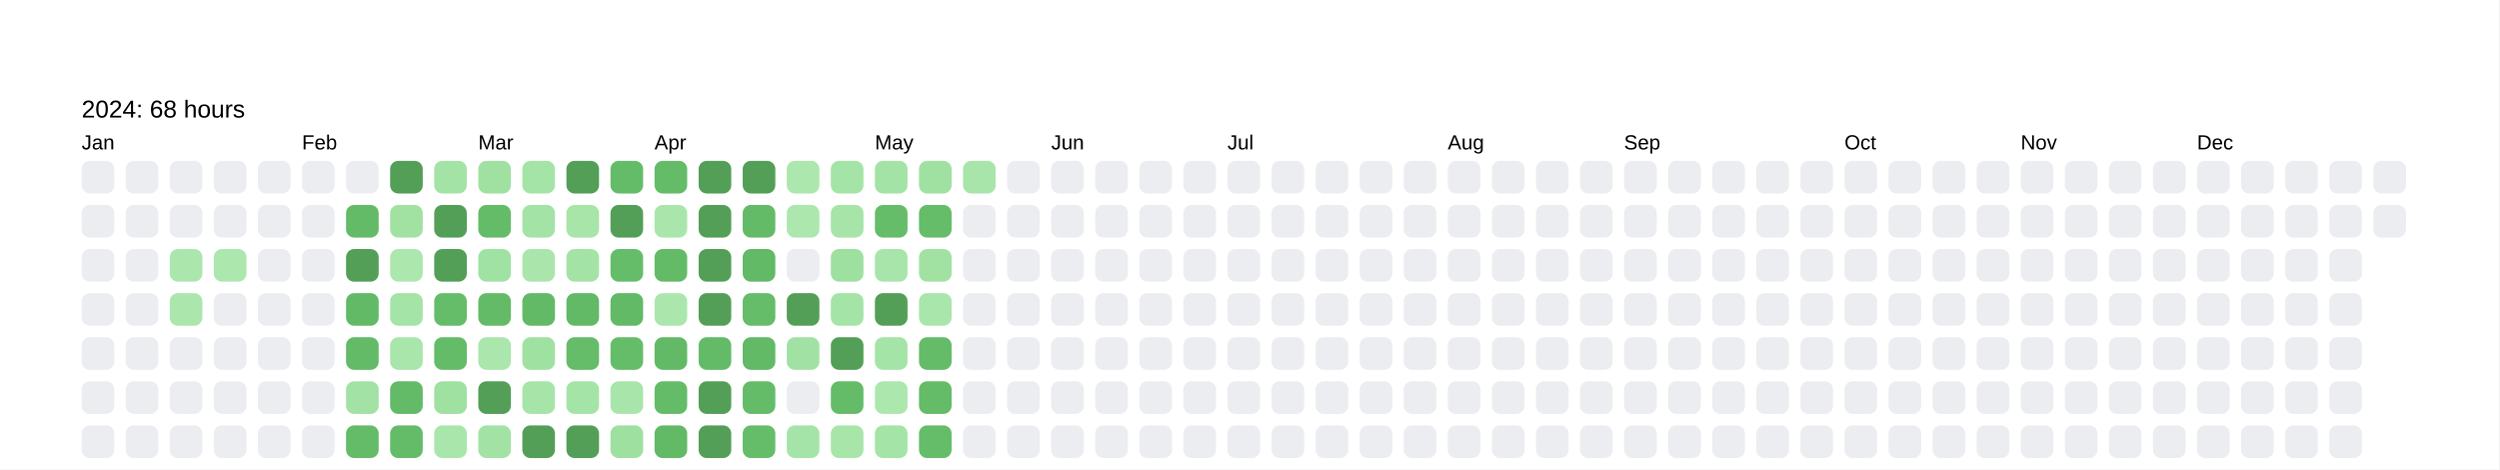
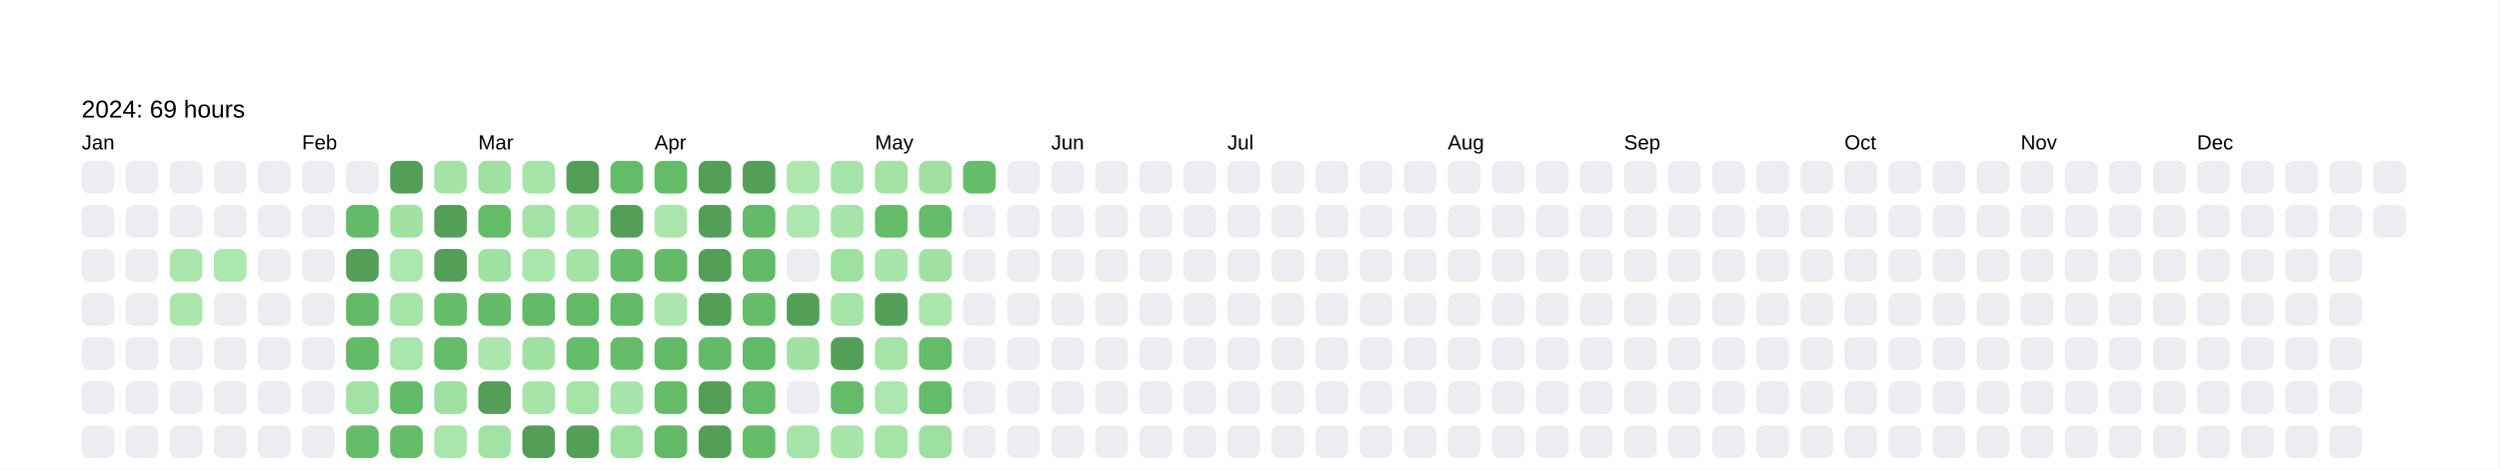
<svg xmlns="http://www.w3.org/2000/svg" baseProfile="full" height="57.5mm" version="1.1" viewBox="0,0,306.2,57.5" width="306.2mm">
  <defs />
  <rect fill="#FFFFFF" height="57.5" width="306.2" x="0" y="0" />
  <text fill="#000000" style="font-size:6px; font-family:Arial; font-weight:bold;" x="10" y="10" />
-   <text fill="#000000" style="font-size:3px; font-family:Arial;" x="10" y="14.4">2024: 68 hours</text>
+   <text fill="#000000" style="font-size:3px; font-family:Arial;" x="10" y="14.4">2024: 69 hours</text>
  <text fill="#000000" style="font-size:2.5px; font-family:Arial" x="10" y="18.3">Jan</text>
  <rect fill="#EBEDF0" height="4" rx="1" ry="1" width="4" x="10" y="19.7" />
  <rect fill="#EBEDF0" height="4" rx="1" ry="1" width="4" x="10" y="25.1" />
  <rect fill="#EBEDF0" height="4" rx="1" ry="1" width="4" x="10" y="30.5" />
  <rect fill="#EBEDF0" height="4" rx="1" ry="1" width="4" x="10" y="35.9" />
  <rect fill="#EBEDF0" height="4" rx="1" ry="1" width="4" x="10" y="41.3" />
  <rect fill="#EBEDF0" height="4" rx="1" ry="1" width="4" x="10" y="46.7" />
  <rect fill="#EBEDF0" height="4" rx="1" ry="1" width="4" x="10" y="52.1" />
  <rect fill="#EBEDF0" height="4" rx="1" ry="1" width="4" x="15.4" y="19.7" />
  <rect fill="#EBEDF0" height="4" rx="1" ry="1" width="4" x="15.4" y="25.1" />
  <rect fill="#EBEDF0" height="4" rx="1" ry="1" width="4" x="15.4" y="30.5" />
  <rect fill="#EBEDF0" height="4" rx="1" ry="1" width="4" x="15.4" y="35.9" />
  <rect fill="#EBEDF0" height="4" rx="1" ry="1" width="4" x="15.4" y="41.3" />
  <rect fill="#EBEDF0" height="4" rx="1" ry="1" width="4" x="15.4" y="46.7" />
  <rect fill="#EBEDF0" height="4" rx="1" ry="1" width="4" x="15.4" y="52.1" />
  <rect fill="#EBEDF0" height="4" rx="1" ry="1" width="4" x="20.8" y="19.7" />
  <rect fill="#EBEDF0" height="4" rx="1" ry="1" width="4" x="20.8" y="25.1" />
  <rect fill="#abe7ad" height="4" rx="1" ry="1" width="4" x="20.8" y="30.5" />
  <rect fill="#abe7ad" height="4" rx="1" ry="1" width="4" x="20.8" y="35.9" />
  <rect fill="#EBEDF0" height="4" rx="1" ry="1" width="4" x="20.8" y="41.3" />
  <rect fill="#EBEDF0" height="4" rx="1" ry="1" width="4" x="20.8" y="46.7" />
  <rect fill="#EBEDF0" height="4" rx="1" ry="1" width="4" x="20.8" y="52.1" />
  <rect fill="#EBEDF0" height="4" rx="1" ry="1" width="4" x="26.2" y="19.7" />
  <rect fill="#EBEDF0" height="4" rx="1" ry="1" width="4" x="26.2" y="25.1" />
  <rect fill="#ace7ae" height="4" rx="1" ry="1" width="4" x="26.2" y="30.5" />
  <rect fill="#EBEDF0" height="4" rx="1" ry="1" width="4" x="26.2" y="35.9" />
  <rect fill="#EBEDF0" height="4" rx="1" ry="1" width="4" x="26.2" y="41.3" />
  <rect fill="#EBEDF0" height="4" rx="1" ry="1" width="4" x="26.2" y="46.7" />
  <rect fill="#EBEDF0" height="4" rx="1" ry="1" width="4" x="26.2" y="52.1" />
  <rect fill="#EBEDF0" height="4" rx="1" ry="1" width="4" x="31.6" y="19.7" />
  <rect fill="#EBEDF0" height="4" rx="1" ry="1" width="4" x="31.6" y="25.1" />
  <rect fill="#EBEDF0" height="4" rx="1" ry="1" width="4" x="31.6" y="30.5" />
  <rect fill="#EBEDF0" height="4" rx="1" ry="1" width="4" x="31.6" y="35.9" />
  <rect fill="#EBEDF0" height="4" rx="1" ry="1" width="4" x="31.6" y="41.3" />
  <rect fill="#EBEDF0" height="4" rx="1" ry="1" width="4" x="31.6" y="46.7" />
  <rect fill="#EBEDF0" height="4" rx="1" ry="1" width="4" x="31.6" y="52.1" />
  <text fill="#000000" style="font-size:2.5px; font-family:Arial" x="37.0" y="18.3">Feb</text>
  <rect fill="#EBEDF0" height="4" rx="1" ry="1" width="4" x="37.0" y="19.7" />
  <rect fill="#EBEDF0" height="4" rx="1" ry="1" width="4" x="37.0" y="25.1" />
  <rect fill="#EBEDF0" height="4" rx="1" ry="1" width="4" x="37.0" y="30.5" />
  <rect fill="#EBEDF0" height="4" rx="1" ry="1" width="4" x="37.0" y="35.9" />
  <rect fill="#EBEDF0" height="4" rx="1" ry="1" width="4" x="37.0" y="41.3" />
  <rect fill="#EBEDF0" height="4" rx="1" ry="1" width="4" x="37.0" y="46.7" />
  <rect fill="#EBEDF0" height="4" rx="1" ry="1" width="4" x="37.0" y="52.1" />
  <rect fill="#EBEDF0" height="4" rx="1" ry="1" width="4" x="42.4" y="19.7" />
  <rect fill="#63bb68" height="4" rx="1" ry="1" width="4" x="42.4" y="25.1" />
  <rect fill="#549F57" height="4" rx="1" ry="1" width="4" x="42.4" y="30.5" />
  <rect fill="#62ba67" height="4" rx="1" ry="1" width="4" x="42.4" y="35.9" />
  <rect fill="#63ba67" height="4" rx="1" ry="1" width="4" x="42.4" y="41.3" />
  <rect fill="#a2e2a4" height="4" rx="1" ry="1" width="4" x="42.4" y="46.7" />
  <rect fill="#64bb68" height="4" rx="1" ry="1" width="4" x="42.4" y="52.1" />
  <rect fill="#549F57" height="4" rx="1" ry="1" width="4" x="47.8" y="19.7" />
  <rect fill="#a1e2a3" height="4" rx="1" ry="1" width="4" x="47.8" y="25.1" />
  <rect fill="#ace7ae" height="4" rx="1" ry="1" width="4" x="47.8" y="30.5" />
  <rect fill="#a5e4a7" height="4" rx="1" ry="1" width="4" x="47.8" y="35.9" />
  <rect fill="#a9e6ab" height="4" rx="1" ry="1" width="4" x="47.8" y="41.3" />
  <rect fill="#63ba67" height="4" rx="1" ry="1" width="4" x="47.8" y="46.7" />
  <rect fill="#64bc69" height="4" rx="1" ry="1" width="4" x="47.8" y="52.1" />
  <rect fill="#a4e3a6" height="4" rx="1" ry="1" width="4" x="53.2" y="19.7" />
  <rect fill="#549F57" height="4" rx="1" ry="1" width="4" x="53.2" y="25.1" />
  <rect fill="#549F57" height="4" rx="1" ry="1" width="4" x="53.2" y="30.5" />
  <rect fill="#65bd6a" height="4" rx="1" ry="1" width="4" x="53.2" y="35.9" />
  <rect fill="#64bc69" height="4" rx="1" ry="1" width="4" x="53.2" y="41.3" />
  <rect fill="#9ee1a1" height="4" rx="1" ry="1" width="4" x="53.2" y="46.7" />
  <rect fill="#a9e6ab" height="4" rx="1" ry="1" width="4" x="53.2" y="52.1" />
  <text fill="#000000" style="font-size:2.5px; font-family:Arial" x="58.6" y="18.3">Mar</text>
  <rect fill="#a0e1a2" height="4" rx="1" ry="1" width="4" x="58.6" y="19.7" />
  <rect fill="#64bc69" height="4" rx="1" ry="1" width="4" x="58.6" y="25.1" />
  <rect fill="#a0e2a3" height="4" rx="1" ry="1" width="4" x="58.6" y="30.5" />
  <rect fill="#63bb67" height="4" rx="1" ry="1" width="4" x="58.6" y="35.9" />
  <rect fill="#abe6ad" height="4" rx="1" ry="1" width="4" x="58.6" y="41.3" />
  <rect fill="#549F57" height="4" rx="1" ry="1" width="4" x="58.6" y="46.7" />
  <rect fill="#a2e3a5" height="4" rx="1" ry="1" width="4" x="58.6" y="52.1" />
  <rect fill="#a5e4a7" height="4" rx="1" ry="1" width="4" x="64" y="19.7" />
  <rect fill="#a3e3a6" height="4" rx="1" ry="1" width="4" x="64" y="25.1" />
  <rect fill="#aae6ac" height="4" rx="1" ry="1" width="4" x="64" y="30.5" />
  <rect fill="#62ba67" height="4" rx="1" ry="1" width="4" x="64" y="35.9" />
  <rect fill="#9fe1a1" height="4" rx="1" ry="1" width="4" x="64" y="41.3" />
  <rect fill="#a6e4a8" height="4" rx="1" ry="1" width="4" x="64" y="46.7" />
  <rect fill="#549F57" height="4" rx="1" ry="1" width="4" x="64" y="52.1" />
  <rect fill="#549F57" height="4" rx="1" ry="1" width="4" x="69.4" y="19.7" />
  <rect fill="#a7e5a9" height="4" rx="1" ry="1" width="4" x="69.4" y="25.1" />
  <rect fill="#a4e3a6" height="4" rx="1" ry="1" width="4" x="69.4" y="30.5" />
  <rect fill="#62b966" height="4" rx="1" ry="1" width="4" x="69.4" y="35.9" />
  <rect fill="#65bc69" height="4" rx="1" ry="1" width="4" x="69.4" y="41.3" />
  <rect fill="#a5e4a7" height="4" rx="1" ry="1" width="4" x="69.4" y="46.7" />
  <rect fill="#549F57" height="4" rx="1" ry="1" width="4" x="69.4" y="52.1" />
  <rect fill="#64bc69" height="4" rx="1" ry="1" width="4" x="74.8" y="19.7" />
  <rect fill="#549F57" height="4" rx="1" ry="1" width="4" x="74.8" y="25.1" />
  <rect fill="#65bd6a" height="4" rx="1" ry="1" width="4" x="74.8" y="30.5" />
  <rect fill="#62b966" height="4" rx="1" ry="1" width="4" x="74.8" y="35.9" />
  <rect fill="#65bd6a" height="4" rx="1" ry="1" width="4" x="74.8" y="41.3" />
  <rect fill="#a8e5aa" height="4" rx="1" ry="1" width="4" x="74.8" y="46.7" />
  <rect fill="#9ee0a0" height="4" rx="1" ry="1" width="4" x="74.8" y="52.1" />
  <text fill="#000000" style="font-size:2.5px; font-family:Arial" x="80.2" y="18.3">Apr</text>
  <rect fill="#64bc69" height="4" rx="1" ry="1" width="4" x="80.2" y="19.7" />
  <rect fill="#aae6ac" height="4" rx="1" ry="1" width="4" x="80.2" y="25.1" />
  <rect fill="#63bb68" height="4" rx="1" ry="1" width="4" x="80.2" y="30.5" />
  <rect fill="#abe7ad" height="4" rx="1" ry="1" width="4" x="80.2" y="35.9" />
  <rect fill="#62ba67" height="4" rx="1" ry="1" width="4" x="80.2" y="41.3" />
  <rect fill="#64bc69" height="4" rx="1" ry="1" width="4" x="80.2" y="46.7" />
  <rect fill="#62b966" height="4" rx="1" ry="1" width="4" x="80.2" y="52.1" />
  <rect fill="#549F57" height="4" rx="1" ry="1" width="4" x="85.6" y="19.7" />
  <rect fill="#549F57" height="4" rx="1" ry="1" width="4" x="85.6" y="25.1" />
  <rect fill="#549F57" height="4" rx="1" ry="1" width="4" x="85.6" y="30.5" />
  <rect fill="#549F57" height="4" rx="1" ry="1" width="4" x="85.6" y="35.9" />
  <rect fill="#63bb68" height="4" rx="1" ry="1" width="4" x="85.6" y="41.3" />
  <rect fill="#549F57" height="4" rx="1" ry="1" width="4" x="85.6" y="46.7" />
  <rect fill="#549F57" height="4" rx="1" ry="1" width="4" x="85.6" y="52.1" />
  <rect fill="#549F57" height="4" rx="1" ry="1" width="4" x="91" y="19.7" />
  <rect fill="#63bb68" height="4" rx="1" ry="1" width="4" x="91" y="25.1" />
  <rect fill="#62b966" height="4" rx="1" ry="1" width="4" x="91" y="30.5" />
  <rect fill="#65bc69" height="4" rx="1" ry="1" width="4" x="91" y="35.9" />
  <rect fill="#62b966" height="4" rx="1" ry="1" width="4" x="91" y="41.3" />
  <rect fill="#64bc69" height="4" rx="1" ry="1" width="4" x="91" y="46.7" />
  <rect fill="#65bd6a" height="4" rx="1" ry="1" width="4" x="91" y="52.1" />
  <rect fill="#ace7ae" height="4" rx="1" ry="1" width="4" x="96.4" y="19.7" />
  <rect fill="#ace7ae" height="4" rx="1" ry="1" width="4" x="96.4" y="25.1" />
  <rect fill="#EBEDF0" height="4" rx="1" ry="1" width="4" x="96.4" y="30.5" />
  <rect fill="#549F57" height="4" rx="1" ry="1" width="4" x="96.4" y="35.9" />
  <rect fill="#a1e2a4" height="4" rx="1" ry="1" width="4" x="96.4" y="41.3" />
  <rect fill="#EBEDF0" height="4" rx="1" ry="1" width="4" x="96.4" y="46.7" />
  <rect fill="#a5e4a8" height="4" rx="1" ry="1" width="4" x="96.4" y="52.1" />
  <rect fill="#a5e4a7" height="4" rx="1" ry="1" width="4" x="101.8" y="19.7" />
  <rect fill="#a6e4a8" height="4" rx="1" ry="1" width="4" x="101.8" y="25.1" />
  <rect fill="#9ee0a0" height="4" rx="1" ry="1" width="4" x="101.8" y="30.5" />
  <rect fill="#a4e4a7" height="4" rx="1" ry="1" width="4" x="101.8" y="35.9" />
  <rect fill="#549F57" height="4" rx="1" ry="1" width="4" x="101.8" y="41.3" />
  <rect fill="#64bc69" height="4" rx="1" ry="1" width="4" x="101.8" y="46.7" />
  <rect fill="#a7e5a9" height="4" rx="1" ry="1" width="4" x="101.8" y="52.1" />
  <text fill="#000000" style="font-size:2.5px; font-family:Arial" x="107.2" y="18.3">May</text>
  <rect fill="#a3e3a5" height="4" rx="1" ry="1" width="4" x="107.2" y="19.7" />
  <rect fill="#65bd6a" height="4" rx="1" ry="1" width="4" x="107.2" y="25.1" />
  <rect fill="#a8e5aa" height="4" rx="1" ry="1" width="4" x="107.2" y="30.5" />
  <rect fill="#549F57" height="4" rx="1" ry="1" width="4" x="107.2" y="35.9" />
  <rect fill="#a5e4a7" height="4" rx="1" ry="1" width="4" x="107.2" y="41.3" />
  <rect fill="#ace7ae" height="4" rx="1" ry="1" width="4" x="107.2" y="46.7" />
  <rect fill="#a5e4a7" height="4" rx="1" ry="1" width="4" x="107.2" y="52.1" />
  <rect fill="#a0e1a2" height="4" rx="1" ry="1" width="4" x="112.6" y="19.7" />
  <rect fill="#65bd69" height="4" rx="1" ry="1" width="4" x="112.6" y="25.1" />
  <rect fill="#a1e2a3" height="4" rx="1" ry="1" width="4" x="112.6" y="30.5" />
  <rect fill="#a9e6ab" height="4" rx="1" ry="1" width="4" x="112.6" y="35.9" />
  <rect fill="#64bc69" height="4" rx="1" ry="1" width="4" x="112.6" y="41.3" />
  <rect fill="#64bb68" height="4" rx="1" ry="1" width="4" x="112.6" y="46.7" />
-   <rect fill="#65bd6a" height="4" rx="1" ry="1" width="4" x="112.6" y="52.1" />
-   <rect fill="#a8e5aa" height="4" rx="1" ry="1" width="4" x="118" y="19.7" />
+   <rect fill="#9de09f" height="4" rx="1" ry="1" width="4" x="112.6" y="52.1" />
+   <rect fill="#65bd6a" height="4" rx="1" ry="1" width="4" x="118" y="19.7" />
  <rect fill="#EBEDF0" height="4" rx="1" ry="1" width="4" x="118" y="25.1" />
  <rect fill="#EBEDF0" height="4" rx="1" ry="1" width="4" x="118" y="30.5" />
  <rect fill="#EBEDF0" height="4" rx="1" ry="1" width="4" x="118" y="35.9" />
  <rect fill="#EBEDF0" height="4" rx="1" ry="1" width="4" x="118" y="41.3" />
  <rect fill="#EBEDF0" height="4" rx="1" ry="1" width="4" x="118" y="46.7" />
  <rect fill="#EBEDF0" height="4" rx="1" ry="1" width="4" x="118" y="52.1" />
  <rect fill="#EBEDF0" height="4" rx="1" ry="1" width="4" x="123.4" y="19.7" />
  <rect fill="#EBEDF0" height="4" rx="1" ry="1" width="4" x="123.4" y="25.1" />
  <rect fill="#EBEDF0" height="4" rx="1" ry="1" width="4" x="123.4" y="30.5" />
  <rect fill="#EBEDF0" height="4" rx="1" ry="1" width="4" x="123.4" y="35.9" />
  <rect fill="#EBEDF0" height="4" rx="1" ry="1" width="4" x="123.4" y="41.3" />
  <rect fill="#EBEDF0" height="4" rx="1" ry="1" width="4" x="123.4" y="46.7" />
  <rect fill="#EBEDF0" height="4" rx="1" ry="1" width="4" x="123.4" y="52.1" />
  <text fill="#000000" style="font-size:2.5px; font-family:Arial" x="128.8" y="18.3">Jun</text>
  <rect fill="#EBEDF0" height="4" rx="1" ry="1" width="4" x="128.8" y="19.7" />
  <rect fill="#EBEDF0" height="4" rx="1" ry="1" width="4" x="128.8" y="25.1" />
  <rect fill="#EBEDF0" height="4" rx="1" ry="1" width="4" x="128.8" y="30.5" />
  <rect fill="#EBEDF0" height="4" rx="1" ry="1" width="4" x="128.8" y="35.9" />
  <rect fill="#EBEDF0" height="4" rx="1" ry="1" width="4" x="128.8" y="41.3" />
  <rect fill="#EBEDF0" height="4" rx="1" ry="1" width="4" x="128.8" y="46.7" />
  <rect fill="#EBEDF0" height="4" rx="1" ry="1" width="4" x="128.8" y="52.1" />
  <rect fill="#EBEDF0" height="4" rx="1" ry="1" width="4" x="134.2" y="19.7" />
  <rect fill="#EBEDF0" height="4" rx="1" ry="1" width="4" x="134.2" y="25.1" />
  <rect fill="#EBEDF0" height="4" rx="1" ry="1" width="4" x="134.2" y="30.5" />
  <rect fill="#EBEDF0" height="4" rx="1" ry="1" width="4" x="134.2" y="35.9" />
  <rect fill="#EBEDF0" height="4" rx="1" ry="1" width="4" x="134.2" y="41.3" />
  <rect fill="#EBEDF0" height="4" rx="1" ry="1" width="4" x="134.2" y="46.7" />
  <rect fill="#EBEDF0" height="4" rx="1" ry="1" width="4" x="134.2" y="52.1" />
  <rect fill="#EBEDF0" height="4" rx="1" ry="1" width="4" x="139.6" y="19.7" />
  <rect fill="#EBEDF0" height="4" rx="1" ry="1" width="4" x="139.6" y="25.1" />
  <rect fill="#EBEDF0" height="4" rx="1" ry="1" width="4" x="139.6" y="30.5" />
  <rect fill="#EBEDF0" height="4" rx="1" ry="1" width="4" x="139.6" y="35.9" />
  <rect fill="#EBEDF0" height="4" rx="1" ry="1" width="4" x="139.6" y="41.3" />
  <rect fill="#EBEDF0" height="4" rx="1" ry="1" width="4" x="139.6" y="46.7" />
  <rect fill="#EBEDF0" height="4" rx="1" ry="1" width="4" x="139.6" y="52.1" />
  <rect fill="#EBEDF0" height="4" rx="1" ry="1" width="4" x="145" y="19.7" />
  <rect fill="#EBEDF0" height="4" rx="1" ry="1" width="4" x="145" y="25.1" />
  <rect fill="#EBEDF0" height="4" rx="1" ry="1" width="4" x="145" y="30.5" />
  <rect fill="#EBEDF0" height="4" rx="1" ry="1" width="4" x="145" y="35.9" />
  <rect fill="#EBEDF0" height="4" rx="1" ry="1" width="4" x="145" y="41.3" />
  <rect fill="#EBEDF0" height="4" rx="1" ry="1" width="4" x="145" y="46.7" />
  <rect fill="#EBEDF0" height="4" rx="1" ry="1" width="4" x="145" y="52.1" />
  <text fill="#000000" style="font-size:2.5px; font-family:Arial" x="150.4" y="18.3">Jul</text>
  <rect fill="#EBEDF0" height="4" rx="1" ry="1" width="4" x="150.4" y="19.7" />
  <rect fill="#EBEDF0" height="4" rx="1" ry="1" width="4" x="150.4" y="25.1" />
  <rect fill="#EBEDF0" height="4" rx="1" ry="1" width="4" x="150.4" y="30.5" />
  <rect fill="#EBEDF0" height="4" rx="1" ry="1" width="4" x="150.4" y="35.9" />
  <rect fill="#EBEDF0" height="4" rx="1" ry="1" width="4" x="150.4" y="41.3" />
  <rect fill="#EBEDF0" height="4" rx="1" ry="1" width="4" x="150.4" y="46.7" />
  <rect fill="#EBEDF0" height="4" rx="1" ry="1" width="4" x="150.4" y="52.1" />
  <rect fill="#EBEDF0" height="4" rx="1" ry="1" width="4" x="155.8" y="19.7" />
  <rect fill="#EBEDF0" height="4" rx="1" ry="1" width="4" x="155.8" y="25.1" />
  <rect fill="#EBEDF0" height="4" rx="1" ry="1" width="4" x="155.8" y="30.5" />
  <rect fill="#EBEDF0" height="4" rx="1" ry="1" width="4" x="155.8" y="35.9" />
  <rect fill="#EBEDF0" height="4" rx="1" ry="1" width="4" x="155.8" y="41.3" />
  <rect fill="#EBEDF0" height="4" rx="1" ry="1" width="4" x="155.8" y="46.7" />
  <rect fill="#EBEDF0" height="4" rx="1" ry="1" width="4" x="155.8" y="52.1" />
  <rect fill="#EBEDF0" height="4" rx="1" ry="1" width="4" x="161.2" y="19.7" />
  <rect fill="#EBEDF0" height="4" rx="1" ry="1" width="4" x="161.2" y="25.1" />
  <rect fill="#EBEDF0" height="4" rx="1" ry="1" width="4" x="161.2" y="30.5" />
  <rect fill="#EBEDF0" height="4" rx="1" ry="1" width="4" x="161.2" y="35.9" />
  <rect fill="#EBEDF0" height="4" rx="1" ry="1" width="4" x="161.2" y="41.3" />
  <rect fill="#EBEDF0" height="4" rx="1" ry="1" width="4" x="161.2" y="46.7" />
  <rect fill="#EBEDF0" height="4" rx="1" ry="1" width="4" x="161.2" y="52.1" />
  <rect fill="#EBEDF0" height="4" rx="1" ry="1" width="4" x="166.6" y="19.7" />
  <rect fill="#EBEDF0" height="4" rx="1" ry="1" width="4" x="166.6" y="25.1" />
  <rect fill="#EBEDF0" height="4" rx="1" ry="1" width="4" x="166.6" y="30.5" />
  <rect fill="#EBEDF0" height="4" rx="1" ry="1" width="4" x="166.6" y="35.9" />
  <rect fill="#EBEDF0" height="4" rx="1" ry="1" width="4" x="166.6" y="41.3" />
  <rect fill="#EBEDF0" height="4" rx="1" ry="1" width="4" x="166.6" y="46.7" />
  <rect fill="#EBEDF0" height="4" rx="1" ry="1" width="4" x="166.6" y="52.1" />
  <rect fill="#EBEDF0" height="4" rx="1" ry="1" width="4" x="172" y="19.7" />
  <rect fill="#EBEDF0" height="4" rx="1" ry="1" width="4" x="172" y="25.1" />
  <rect fill="#EBEDF0" height="4" rx="1" ry="1" width="4" x="172" y="30.5" />
  <rect fill="#EBEDF0" height="4" rx="1" ry="1" width="4" x="172" y="35.9" />
  <rect fill="#EBEDF0" height="4" rx="1" ry="1" width="4" x="172" y="41.3" />
  <rect fill="#EBEDF0" height="4" rx="1" ry="1" width="4" x="172" y="46.7" />
  <rect fill="#EBEDF0" height="4" rx="1" ry="1" width="4" x="172" y="52.1" />
  <text fill="#000000" style="font-size:2.5px; font-family:Arial" x="177.4" y="18.3">Aug</text>
  <rect fill="#EBEDF0" height="4" rx="1" ry="1" width="4" x="177.4" y="19.7" />
  <rect fill="#EBEDF0" height="4" rx="1" ry="1" width="4" x="177.4" y="25.1" />
  <rect fill="#EBEDF0" height="4" rx="1" ry="1" width="4" x="177.4" y="30.5" />
  <rect fill="#EBEDF0" height="4" rx="1" ry="1" width="4" x="177.4" y="35.9" />
  <rect fill="#EBEDF0" height="4" rx="1" ry="1" width="4" x="177.4" y="41.3" />
  <rect fill="#EBEDF0" height="4" rx="1" ry="1" width="4" x="177.4" y="46.7" />
  <rect fill="#EBEDF0" height="4" rx="1" ry="1" width="4" x="177.4" y="52.1" />
  <rect fill="#EBEDF0" height="4" rx="1" ry="1" width="4" x="182.8" y="19.7" />
  <rect fill="#EBEDF0" height="4" rx="1" ry="1" width="4" x="182.8" y="25.1" />
  <rect fill="#EBEDF0" height="4" rx="1" ry="1" width="4" x="182.8" y="30.5" />
  <rect fill="#EBEDF0" height="4" rx="1" ry="1" width="4" x="182.8" y="35.9" />
  <rect fill="#EBEDF0" height="4" rx="1" ry="1" width="4" x="182.8" y="41.3" />
  <rect fill="#EBEDF0" height="4" rx="1" ry="1" width="4" x="182.8" y="46.7" />
  <rect fill="#EBEDF0" height="4" rx="1" ry="1" width="4" x="182.8" y="52.1" />
  <rect fill="#EBEDF0" height="4" rx="1" ry="1" width="4" x="188.2" y="19.7" />
  <rect fill="#EBEDF0" height="4" rx="1" ry="1" width="4" x="188.2" y="25.1" />
  <rect fill="#EBEDF0" height="4" rx="1" ry="1" width="4" x="188.2" y="30.5" />
  <rect fill="#EBEDF0" height="4" rx="1" ry="1" width="4" x="188.2" y="35.9" />
  <rect fill="#EBEDF0" height="4" rx="1" ry="1" width="4" x="188.2" y="41.3" />
  <rect fill="#EBEDF0" height="4" rx="1" ry="1" width="4" x="188.2" y="46.7" />
  <rect fill="#EBEDF0" height="4" rx="1" ry="1" width="4" x="188.2" y="52.1" />
  <rect fill="#EBEDF0" height="4" rx="1" ry="1" width="4" x="193.6" y="19.7" />
  <rect fill="#EBEDF0" height="4" rx="1" ry="1" width="4" x="193.6" y="25.1" />
  <rect fill="#EBEDF0" height="4" rx="1" ry="1" width="4" x="193.6" y="30.5" />
  <rect fill="#EBEDF0" height="4" rx="1" ry="1" width="4" x="193.6" y="35.9" />
  <rect fill="#EBEDF0" height="4" rx="1" ry="1" width="4" x="193.6" y="41.3" />
  <rect fill="#EBEDF0" height="4" rx="1" ry="1" width="4" x="193.6" y="46.7" />
  <rect fill="#EBEDF0" height="4" rx="1" ry="1" width="4" x="193.6" y="52.1" />
  <text fill="#000000" style="font-size:2.5px; font-family:Arial" x="199" y="18.3">Sep</text>
  <rect fill="#EBEDF0" height="4" rx="1" ry="1" width="4" x="199" y="19.7" />
  <rect fill="#EBEDF0" height="4" rx="1" ry="1" width="4" x="199" y="25.1" />
  <rect fill="#EBEDF0" height="4" rx="1" ry="1" width="4" x="199" y="30.5" />
  <rect fill="#EBEDF0" height="4" rx="1" ry="1" width="4" x="199" y="35.9" />
  <rect fill="#EBEDF0" height="4" rx="1" ry="1" width="4" x="199" y="41.3" />
  <rect fill="#EBEDF0" height="4" rx="1" ry="1" width="4" x="199" y="46.7" />
  <rect fill="#EBEDF0" height="4" rx="1" ry="1" width="4" x="199" y="52.1" />
  <rect fill="#EBEDF0" height="4" rx="1" ry="1" width="4" x="204.4" y="19.7" />
  <rect fill="#EBEDF0" height="4" rx="1" ry="1" width="4" x="204.4" y="25.1" />
  <rect fill="#EBEDF0" height="4" rx="1" ry="1" width="4" x="204.4" y="30.5" />
  <rect fill="#EBEDF0" height="4" rx="1" ry="1" width="4" x="204.4" y="35.9" />
  <rect fill="#EBEDF0" height="4" rx="1" ry="1" width="4" x="204.4" y="41.3" />
  <rect fill="#EBEDF0" height="4" rx="1" ry="1" width="4" x="204.4" y="46.7" />
  <rect fill="#EBEDF0" height="4" rx="1" ry="1" width="4" x="204.4" y="52.1" />
  <rect fill="#EBEDF0" height="4" rx="1" ry="1" width="4" x="209.8" y="19.7" />
  <rect fill="#EBEDF0" height="4" rx="1" ry="1" width="4" x="209.8" y="25.1" />
  <rect fill="#EBEDF0" height="4" rx="1" ry="1" width="4" x="209.8" y="30.5" />
  <rect fill="#EBEDF0" height="4" rx="1" ry="1" width="4" x="209.8" y="35.9" />
  <rect fill="#EBEDF0" height="4" rx="1" ry="1" width="4" x="209.8" y="41.3" />
  <rect fill="#EBEDF0" height="4" rx="1" ry="1" width="4" x="209.8" y="46.7" />
  <rect fill="#EBEDF0" height="4" rx="1" ry="1" width="4" x="209.8" y="52.1" />
  <rect fill="#EBEDF0" height="4" rx="1" ry="1" width="4" x="215.2" y="19.7" />
  <rect fill="#EBEDF0" height="4" rx="1" ry="1" width="4" x="215.2" y="25.1" />
  <rect fill="#EBEDF0" height="4" rx="1" ry="1" width="4" x="215.2" y="30.5" />
  <rect fill="#EBEDF0" height="4" rx="1" ry="1" width="4" x="215.2" y="35.9" />
  <rect fill="#EBEDF0" height="4" rx="1" ry="1" width="4" x="215.2" y="41.3" />
  <rect fill="#EBEDF0" height="4" rx="1" ry="1" width="4" x="215.2" y="46.7" />
  <rect fill="#EBEDF0" height="4" rx="1" ry="1" width="4" x="215.2" y="52.1" />
  <rect fill="#EBEDF0" height="4" rx="1" ry="1" width="4" x="220.6" y="19.7" />
  <rect fill="#EBEDF0" height="4" rx="1" ry="1" width="4" x="220.6" y="25.1" />
  <rect fill="#EBEDF0" height="4" rx="1" ry="1" width="4" x="220.6" y="30.5" />
  <rect fill="#EBEDF0" height="4" rx="1" ry="1" width="4" x="220.6" y="35.9" />
  <rect fill="#EBEDF0" height="4" rx="1" ry="1" width="4" x="220.6" y="41.3" />
  <rect fill="#EBEDF0" height="4" rx="1" ry="1" width="4" x="220.6" y="46.7" />
  <rect fill="#EBEDF0" height="4" rx="1" ry="1" width="4" x="220.6" y="52.1" />
  <text fill="#000000" style="font-size:2.5px; font-family:Arial" x="226" y="18.3">Oct</text>
  <rect fill="#EBEDF0" height="4" rx="1" ry="1" width="4" x="226" y="19.7" />
  <rect fill="#EBEDF0" height="4" rx="1" ry="1" width="4" x="226" y="25.1" />
  <rect fill="#EBEDF0" height="4" rx="1" ry="1" width="4" x="226" y="30.5" />
  <rect fill="#EBEDF0" height="4" rx="1" ry="1" width="4" x="226" y="35.9" />
  <rect fill="#EBEDF0" height="4" rx="1" ry="1" width="4" x="226" y="41.3" />
  <rect fill="#EBEDF0" height="4" rx="1" ry="1" width="4" x="226" y="46.7" />
  <rect fill="#EBEDF0" height="4" rx="1" ry="1" width="4" x="226" y="52.1" />
  <rect fill="#EBEDF0" height="4" rx="1" ry="1" width="4" x="231.4" y="19.7" />
  <rect fill="#EBEDF0" height="4" rx="1" ry="1" width="4" x="231.4" y="25.1" />
  <rect fill="#EBEDF0" height="4" rx="1" ry="1" width="4" x="231.4" y="30.5" />
  <rect fill="#EBEDF0" height="4" rx="1" ry="1" width="4" x="231.4" y="35.9" />
  <rect fill="#EBEDF0" height="4" rx="1" ry="1" width="4" x="231.4" y="41.3" />
  <rect fill="#EBEDF0" height="4" rx="1" ry="1" width="4" x="231.4" y="46.7" />
  <rect fill="#EBEDF0" height="4" rx="1" ry="1" width="4" x="231.4" y="52.1" />
  <rect fill="#EBEDF0" height="4" rx="1" ry="1" width="4" x="236.8" y="19.7" />
  <rect fill="#EBEDF0" height="4" rx="1" ry="1" width="4" x="236.8" y="25.1" />
  <rect fill="#EBEDF0" height="4" rx="1" ry="1" width="4" x="236.8" y="30.5" />
  <rect fill="#EBEDF0" height="4" rx="1" ry="1" width="4" x="236.8" y="35.9" />
  <rect fill="#EBEDF0" height="4" rx="1" ry="1" width="4" x="236.8" y="41.3" />
  <rect fill="#EBEDF0" height="4" rx="1" ry="1" width="4" x="236.8" y="46.7" />
  <rect fill="#EBEDF0" height="4" rx="1" ry="1" width="4" x="236.8" y="52.1" />
  <rect fill="#EBEDF0" height="4" rx="1" ry="1" width="4" x="242.2" y="19.7" />
  <rect fill="#EBEDF0" height="4" rx="1" ry="1" width="4" x="242.2" y="25.1" />
  <rect fill="#EBEDF0" height="4" rx="1" ry="1" width="4" x="242.2" y="30.5" />
  <rect fill="#EBEDF0" height="4" rx="1" ry="1" width="4" x="242.2" y="35.9" />
  <rect fill="#EBEDF0" height="4" rx="1" ry="1" width="4" x="242.2" y="41.3" />
  <rect fill="#EBEDF0" height="4" rx="1" ry="1" width="4" x="242.2" y="46.7" />
  <rect fill="#EBEDF0" height="4" rx="1" ry="1" width="4" x="242.2" y="52.1" />
  <text fill="#000000" style="font-size:2.5px; font-family:Arial" x="247.6" y="18.3">Nov</text>
  <rect fill="#EBEDF0" height="4" rx="1" ry="1" width="4" x="247.6" y="19.7" />
  <rect fill="#EBEDF0" height="4" rx="1" ry="1" width="4" x="247.6" y="25.1" />
  <rect fill="#EBEDF0" height="4" rx="1" ry="1" width="4" x="247.6" y="30.5" />
  <rect fill="#EBEDF0" height="4" rx="1" ry="1" width="4" x="247.6" y="35.9" />
  <rect fill="#EBEDF0" height="4" rx="1" ry="1" width="4" x="247.6" y="41.3" />
  <rect fill="#EBEDF0" height="4" rx="1" ry="1" width="4" x="247.6" y="46.7" />
  <rect fill="#EBEDF0" height="4" rx="1" ry="1" width="4" x="247.6" y="52.1" />
  <rect fill="#EBEDF0" height="4" rx="1" ry="1" width="4" x="253" y="19.7" />
  <rect fill="#EBEDF0" height="4" rx="1" ry="1" width="4" x="253" y="25.1" />
  <rect fill="#EBEDF0" height="4" rx="1" ry="1" width="4" x="253" y="30.5" />
  <rect fill="#EBEDF0" height="4" rx="1" ry="1" width="4" x="253" y="35.9" />
  <rect fill="#EBEDF0" height="4" rx="1" ry="1" width="4" x="253" y="41.3" />
  <rect fill="#EBEDF0" height="4" rx="1" ry="1" width="4" x="253" y="46.7" />
  <rect fill="#EBEDF0" height="4" rx="1" ry="1" width="4" x="253" y="52.1" />
  <rect fill="#EBEDF0" height="4" rx="1" ry="1" width="4" x="258.4" y="19.7" />
  <rect fill="#EBEDF0" height="4" rx="1" ry="1" width="4" x="258.4" y="25.1" />
  <rect fill="#EBEDF0" height="4" rx="1" ry="1" width="4" x="258.4" y="30.5" />
  <rect fill="#EBEDF0" height="4" rx="1" ry="1" width="4" x="258.4" y="35.9" />
  <rect fill="#EBEDF0" height="4" rx="1" ry="1" width="4" x="258.4" y="41.3" />
  <rect fill="#EBEDF0" height="4" rx="1" ry="1" width="4" x="258.4" y="46.7" />
  <rect fill="#EBEDF0" height="4" rx="1" ry="1" width="4" x="258.4" y="52.1" />
  <rect fill="#EBEDF0" height="4" rx="1" ry="1" width="4" x="263.8" y="19.7" />
  <rect fill="#EBEDF0" height="4" rx="1" ry="1" width="4" x="263.8" y="25.1" />
  <rect fill="#EBEDF0" height="4" rx="1" ry="1" width="4" x="263.8" y="30.5" />
  <rect fill="#EBEDF0" height="4" rx="1" ry="1" width="4" x="263.8" y="35.9" />
  <rect fill="#EBEDF0" height="4" rx="1" ry="1" width="4" x="263.8" y="41.3" />
  <rect fill="#EBEDF0" height="4" rx="1" ry="1" width="4" x="263.8" y="46.7" />
  <rect fill="#EBEDF0" height="4" rx="1" ry="1" width="4" x="263.8" y="52.1" />
  <text fill="#000000" style="font-size:2.5px; font-family:Arial" x="269.2" y="18.3">Dec</text>
  <rect fill="#EBEDF0" height="4" rx="1" ry="1" width="4" x="269.2" y="19.7" />
  <rect fill="#EBEDF0" height="4" rx="1" ry="1" width="4" x="269.2" y="25.1" />
  <rect fill="#EBEDF0" height="4" rx="1" ry="1" width="4" x="269.2" y="30.5" />
  <rect fill="#EBEDF0" height="4" rx="1" ry="1" width="4" x="269.2" y="35.9" />
  <rect fill="#EBEDF0" height="4" rx="1" ry="1" width="4" x="269.2" y="41.3" />
  <rect fill="#EBEDF0" height="4" rx="1" ry="1" width="4" x="269.2" y="46.7" />
  <rect fill="#EBEDF0" height="4" rx="1" ry="1" width="4" x="269.2" y="52.1" />
  <rect fill="#EBEDF0" height="4" rx="1" ry="1" width="4" x="274.6" y="19.7" />
  <rect fill="#EBEDF0" height="4" rx="1" ry="1" width="4" x="274.6" y="25.1" />
  <rect fill="#EBEDF0" height="4" rx="1" ry="1" width="4" x="274.6" y="30.5" />
  <rect fill="#EBEDF0" height="4" rx="1" ry="1" width="4" x="274.6" y="35.9" />
  <rect fill="#EBEDF0" height="4" rx="1" ry="1" width="4" x="274.6" y="41.3" />
  <rect fill="#EBEDF0" height="4" rx="1" ry="1" width="4" x="274.6" y="46.7" />
  <rect fill="#EBEDF0" height="4" rx="1" ry="1" width="4" x="274.6" y="52.1" />
  <rect fill="#EBEDF0" height="4" rx="1" ry="1" width="4" x="280" y="19.7" />
  <rect fill="#EBEDF0" height="4" rx="1" ry="1" width="4" x="280" y="25.1" />
  <rect fill="#EBEDF0" height="4" rx="1" ry="1" width="4" x="280" y="30.5" />
  <rect fill="#EBEDF0" height="4" rx="1" ry="1" width="4" x="280" y="35.9" />
  <rect fill="#EBEDF0" height="4" rx="1" ry="1" width="4" x="280" y="41.3" />
  <rect fill="#EBEDF0" height="4" rx="1" ry="1" width="4" x="280" y="46.7" />
  <rect fill="#EBEDF0" height="4" rx="1" ry="1" width="4" x="280" y="52.1" />
  <rect fill="#EBEDF0" height="4" rx="1" ry="1" width="4" x="285.4" y="19.7" />
  <rect fill="#EBEDF0" height="4" rx="1" ry="1" width="4" x="285.4" y="25.1" />
  <rect fill="#EBEDF0" height="4" rx="1" ry="1" width="4" x="285.4" y="30.5" />
  <rect fill="#EBEDF0" height="4" rx="1" ry="1" width="4" x="285.4" y="35.9" />
  <rect fill="#EBEDF0" height="4" rx="1" ry="1" width="4" x="285.4" y="41.3" />
  <rect fill="#EBEDF0" height="4" rx="1" ry="1" width="4" x="285.4" y="46.7" />
  <rect fill="#EBEDF0" height="4" rx="1" ry="1" width="4" x="285.4" y="52.1" />
  <rect fill="#EBEDF0" height="4" rx="1" ry="1" width="4" x="290.8" y="19.7" />
  <rect fill="#EBEDF0" height="4" rx="1" ry="1" width="4" x="290.8" y="25.1" />
</svg>
